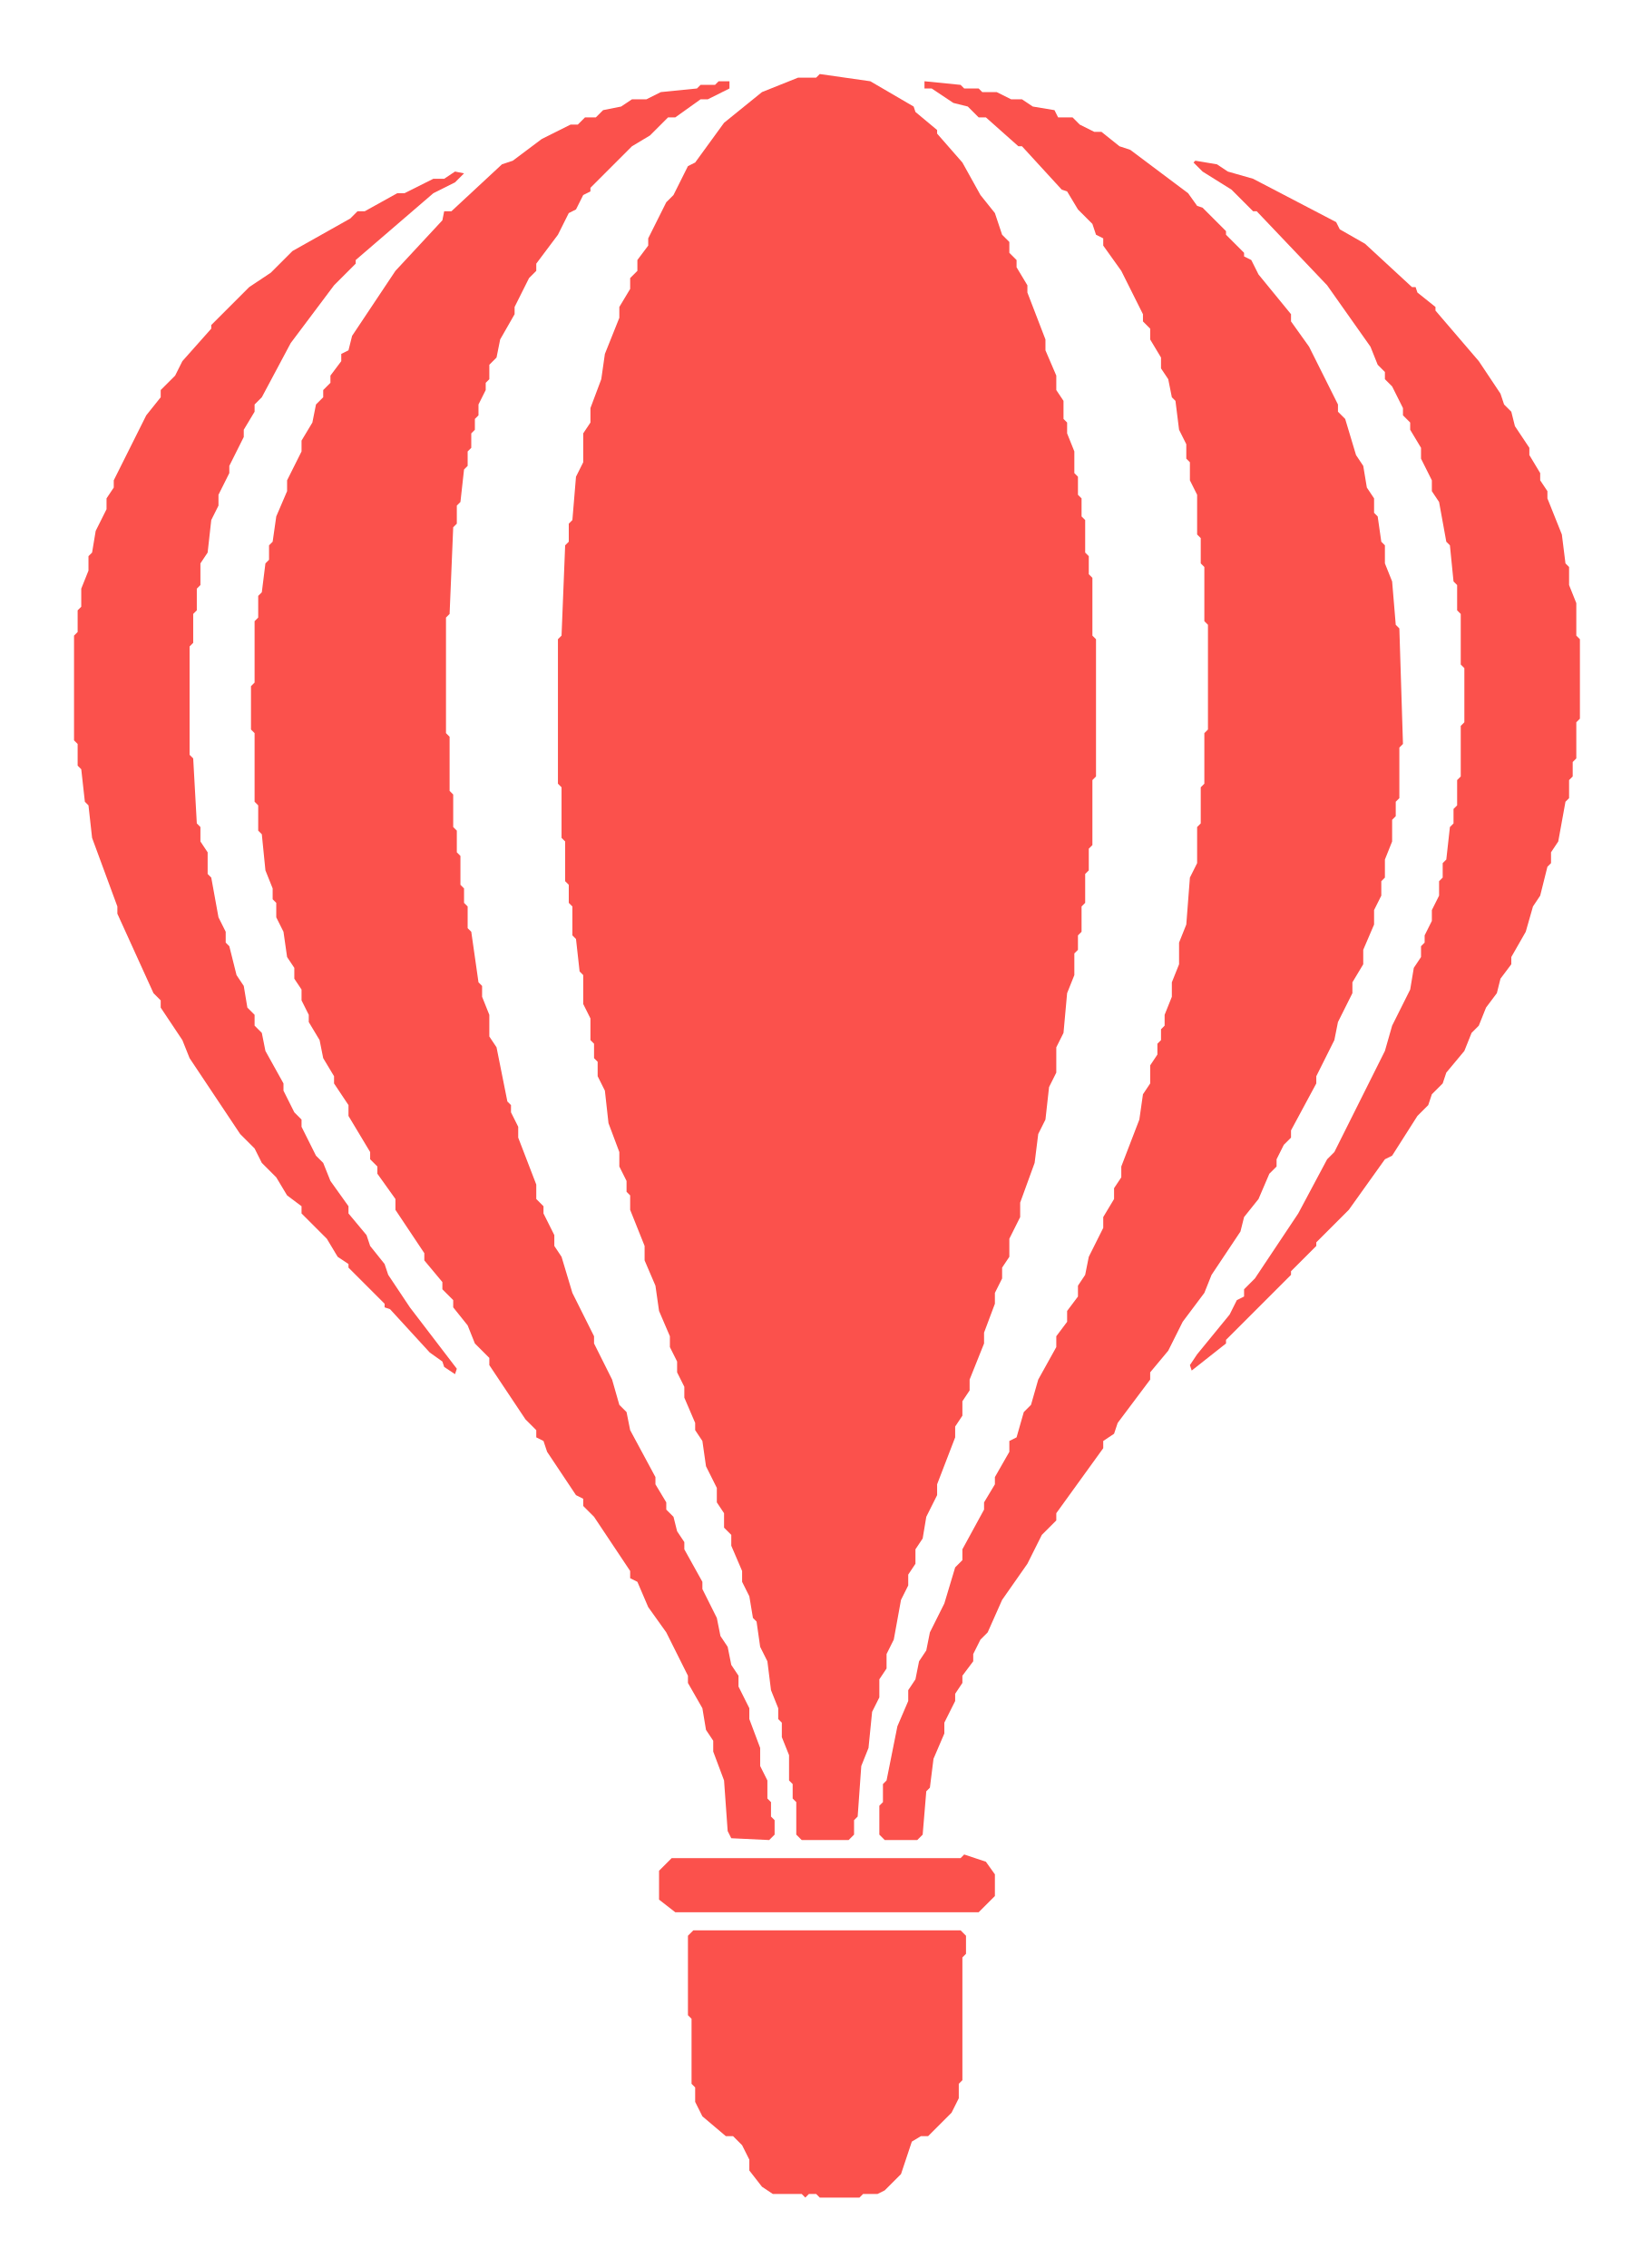
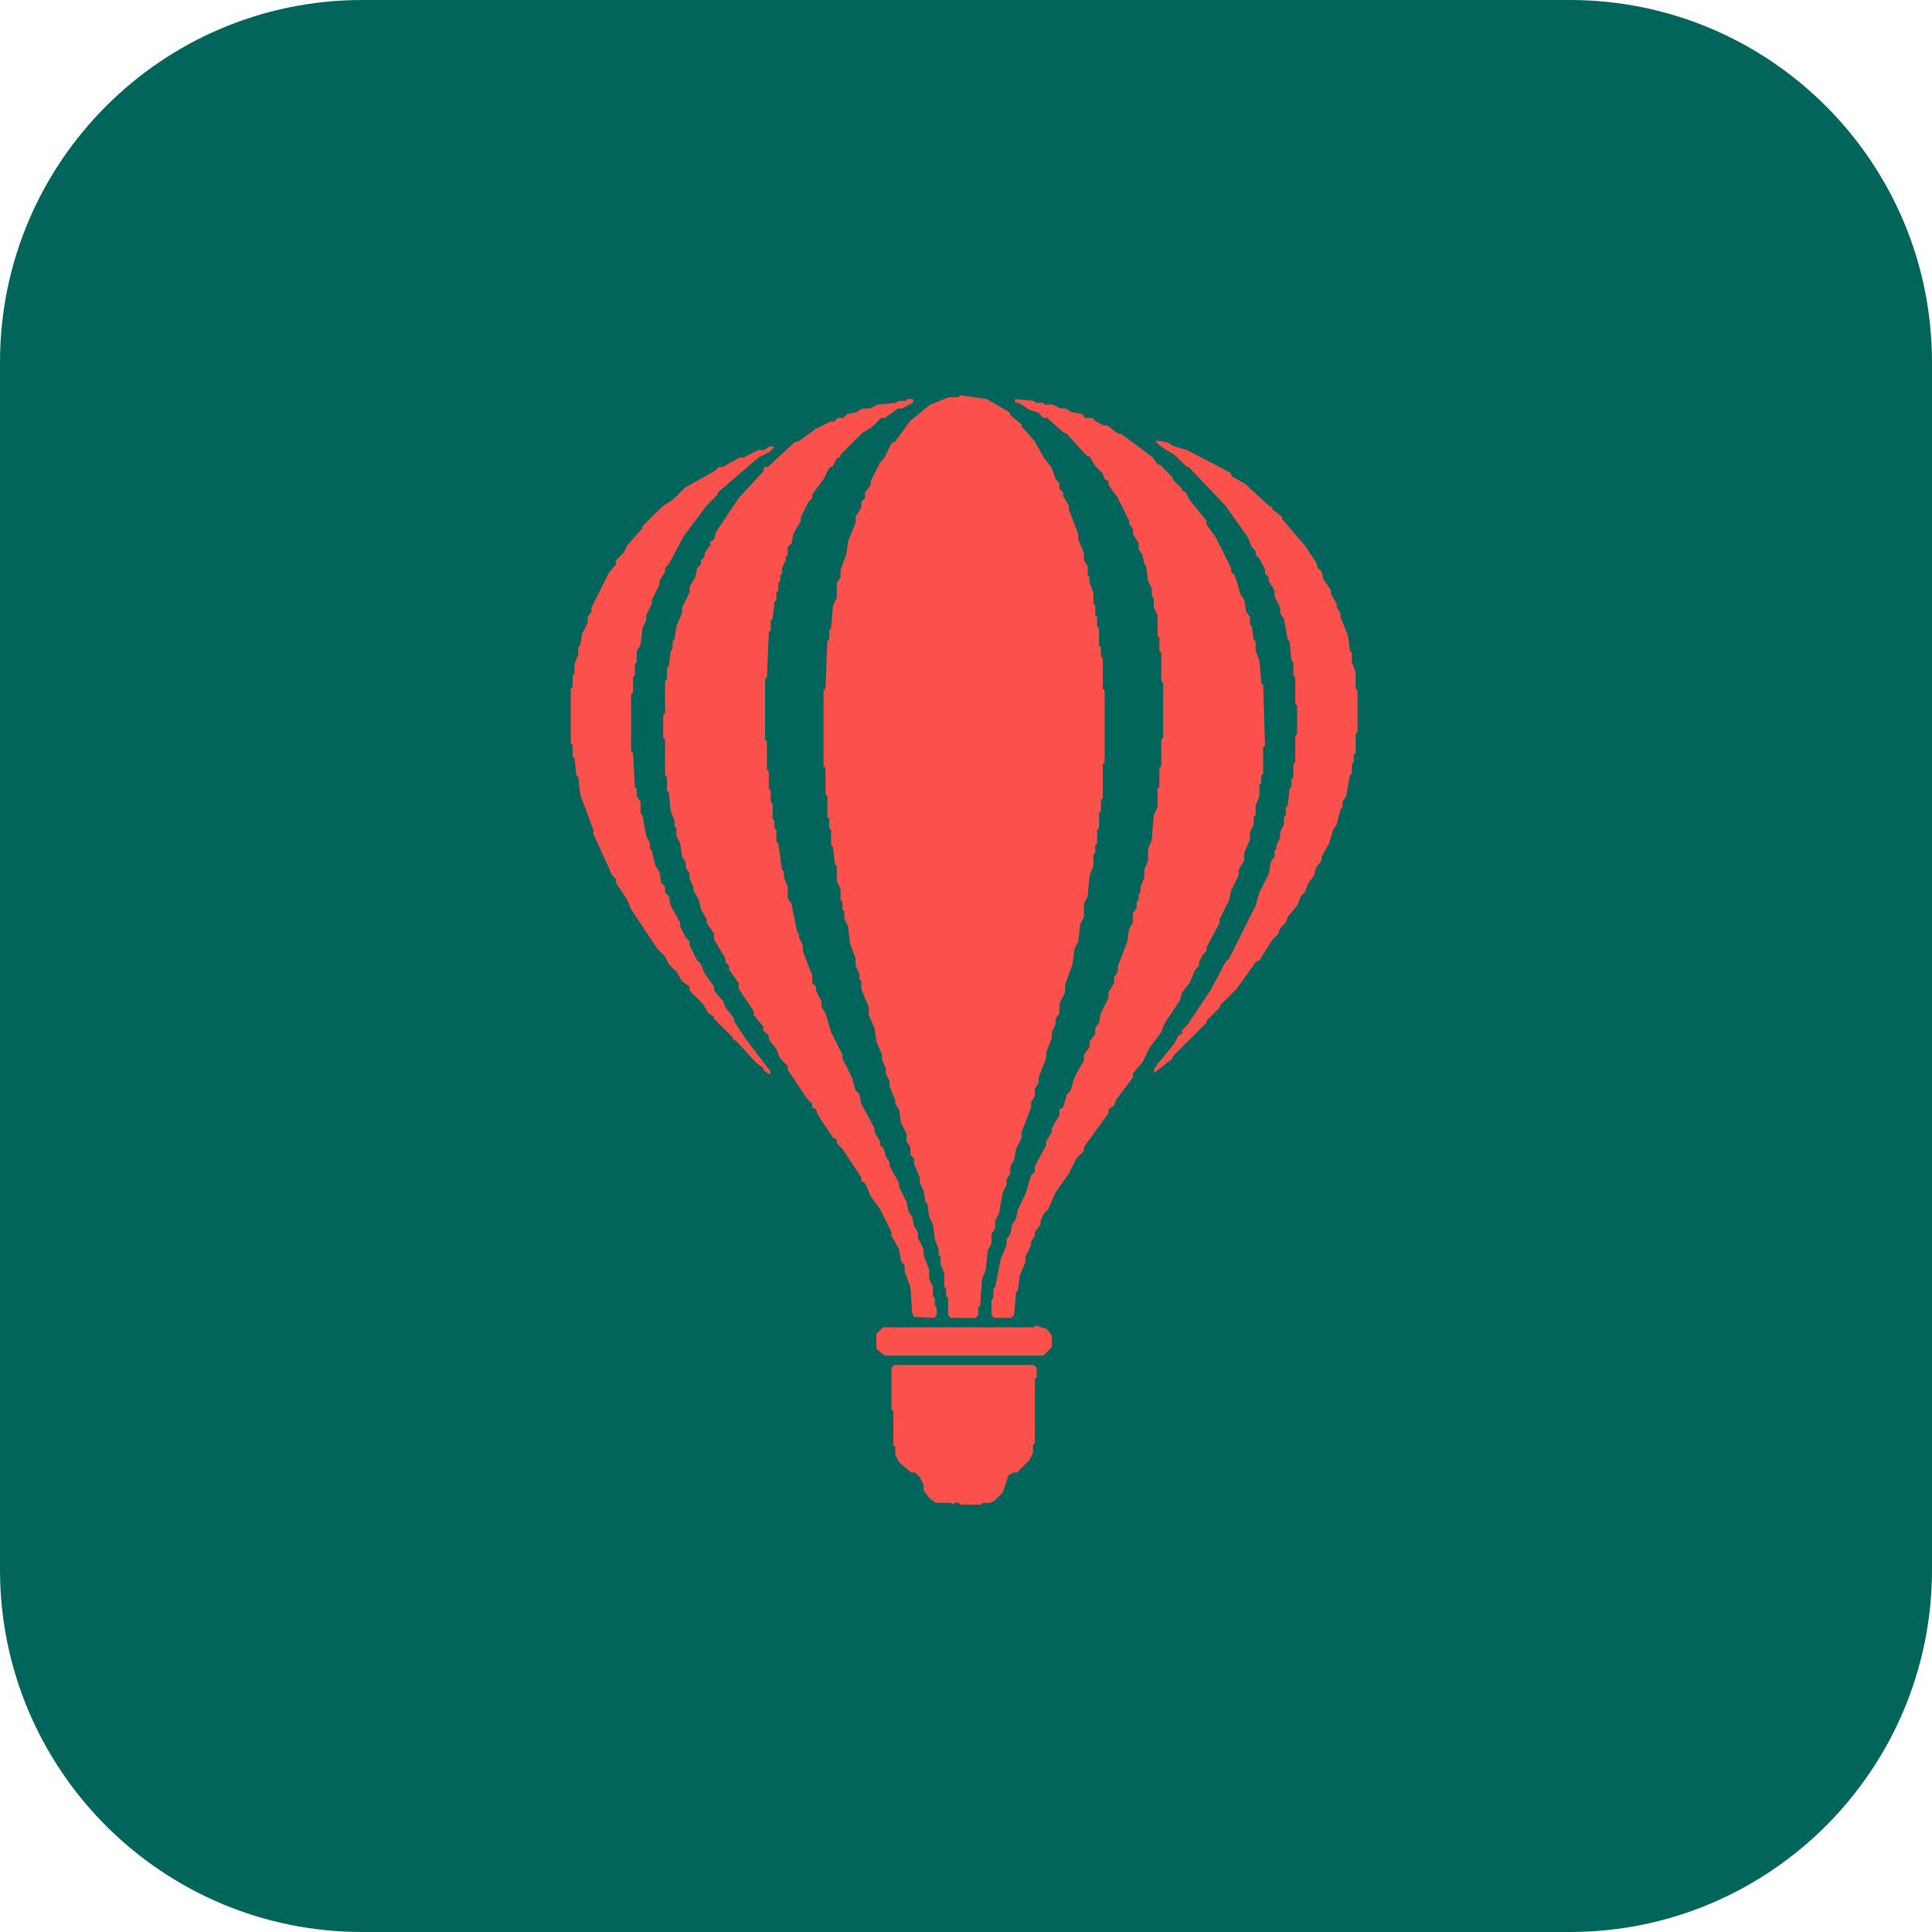
- <svg xmlns="http://www.w3.org/2000/svg" viewBox="282 189 457 628" fill="none">
+ <svg xmlns="http://www.w3.org/2000/svg" viewBox="0 0 1024 1024" fill="none">
+   <rect width="1024" height="1024" rx="192" fill="#01655B" />
  <path d="M 509.0 209.5 L 523.0 211.5 L 535.0 218.5 L 535.5 220.0 L 541.5 225.0 L 541.5 226.0 L 548.5 234.0 L 553.5 243.0 L 557.5 248.0 L 559.5 254.0 L 561.5 256.0 L 561.5 259.0 L 563.5 261.0 L 563.5 263.0 L 566.5 268.0 L 566.5 270.0 L 571.5 283.0 L 571.5 286.0 L 574.5 293.0 L 574.5 297.0 L 576.5 300.0 L 576.5 305.0 L 577.5 306.0 L 577.5 309.0 L 579.5 314.0 L 579.5 320.0 L 580.5 321.0 L 580.5 326.0 L 581.5 327.0 L 581.5 332.0 L 582.5 333.0 L 582.5 342.0 L 583.5 343.0 L 583.5 348.0 L 584.5 349.0 L 584.5 365.0 L 585.5 366.0 L 585.5 404.0 L 584.5 405.0 L 584.5 423.0 L 583.5 424.0 L 583.5 430.0 L 582.5 431.0 L 582.5 439.0 L 581.5 440.0 L 581.5 447.0 L 580.5 448.0 L 580.5 452.0 L 579.5 453.0 L 579.5 459.0 L 577.5 464.0 L 576.5 475.0 L 574.5 479.0 L 574.5 486.0 L 572.5 490.0 L 571.5 499.0 L 569.5 503.0 L 568.5 511.0 L 564.5 522.0 L 564.5 526.0 L 561.5 532.0 L 561.5 537.0 L 559.5 540.0 L 559.5 543.0 L 557.5 547.0 L 557.5 550.0 L 554.5 558.0 L 554.5 561.0 L 550.5 571.0 L 550.5 574.0 L 548.5 577.0 L 548.5 581.0 L 546.5 584.0 L 546.5 587.0 L 541.5 600.0 L 541.5 603.0 L 538.5 609.0 L 537.5 615.0 L 535.5 618.0 L 535.5 622.0 L 533.5 625.0 L 533.5 628.0 L 531.5 632.0 L 529.5 643.0 L 527.5 647.0 L 527.5 651.0 L 525.5 654.0 L 525.5 659.0 L 523.5 663.0 L 522.5 673.0 L 520.5 678.0 L 519.5 692.0 L 518.5 693.0 L 518.5 697.0 L 517.0 698.5 L 504.0 698.5 L 502.5 697.0 L 502.5 688.0 L 501.5 687.0 L 501.5 683.0 L 500.5 682.0 L 500.5 675.0 L 498.5 670.0 L 498.5 666.0 L 497.5 665.0 L 497.5 662.0 L 495.5 657.0 L 494.5 649.0 L 492.5 645.0 L 491.5 638.0 L 490.5 637.0 L 489.5 631.0 L 487.5 627.0 L 487.5 624.0 L 484.5 617.0 L 484.5 614.0 L 482.5 612.0 L 482.5 608.0 L 480.5 605.0 L 480.5 601.0 L 477.5 595.0 L 476.5 588.0 L 474.5 585.0 L 474.5 583.0 L 471.5 576.0 L 471.5 573.0 L 469.5 569.0 L 469.5 566.0 L 467.5 562.0 L 467.5 559.0 L 464.5 552.0 L 463.5 545.0 L 460.5 538.0 L 460.5 534.0 L 456.5 524.0 L 456.5 520.0 L 455.5 519.0 L 455.5 516.0 L 453.5 512.0 L 453.5 508.0 L 450.5 500.0 L 449.5 491.0 L 447.5 487.0 L 447.5 483.0 L 446.5 482.0 L 446.5 478.0 L 445.5 477.0 L 445.5 471.0 L 443.5 467.0 L 443.5 459.0 L 442.5 458.0 L 441.5 449.0 L 440.5 448.0 L 440.5 440.0 L 439.5 439.0 L 439.5 434.0 L 438.5 433.0 L 438.5 422.0 L 437.5 421.0 L 437.5 407.0 L 436.5 406.0 L 436.5 366.0 L 437.5 365.0 L 438.5 340.0 L 439.5 339.0 L 439.5 334.0 L 440.5 333.0 L 441.5 321.0 L 443.5 317.0 L 443.5 309.0 L 445.5 306.0 L 445.5 302.0 L 448.5 294.0 L 449.5 287.0 L 453.5 277.0 L 453.5 274.0 L 456.5 269.0 L 456.5 266.0 L 458.5 264.0 L 458.5 261.0 L 461.5 257.0 L 461.5 255.0 L 466.5 245.0 L 468.5 243.0 L 472.5 235.0 L 474.5 234.0 L 482.5 223.0 L 493.0 214.5 L 503.0 210.5 L 508.0 210.5 L 509.0 209.5 Z M 481.0 211.5 L 484.0 211.5 L 484.0 213.5 L 478.0 216.5 L 476.0 216.5 L 469.0 221.5 L 467.0 221.5 L 462.0 226.5 L 457.0 229.5 L 445.5 241.0 L 445.5 242.0 L 443.5 243.0 L 441.5 247.0 L 439.5 248.0 L 436.5 254.0 L 430.5 262.0 L 430.5 264.0 L 428.5 266.0 L 424.5 274.0 L 424.5 276.0 L 420.5 283.0 L 419.5 288.0 L 417.5 290.0 L 417.5 294.0 L 416.5 295.0 L 416.5 297.0 L 414.5 301.0 L 414.5 304.0 L 413.5 305.0 L 413.5 308.0 L 412.5 309.0 L 412.5 313.0 L 411.5 314.0 L 411.5 318.0 L 410.5 319.0 L 409.5 328.0 L 408.5 329.0 L 408.5 334.0 L 407.5 335.0 L 406.5 359.0 L 405.5 360.0 L 405.5 392.0 L 406.5 393.0 L 406.5 408.0 L 407.5 409.0 L 407.5 418.0 L 408.5 419.0 L 408.5 425.0 L 409.5 426.0 L 409.5 434.0 L 410.5 435.0 L 410.5 439.0 L 411.5 440.0 L 411.5 446.0 L 412.5 447.0 L 414.5 461.0 L 415.5 462.0 L 415.5 465.0 L 417.5 470.0 L 417.5 476.0 L 419.5 479.0 L 422.5 494.0 L 423.5 495.0 L 423.5 497.0 L 425.5 501.0 L 425.5 504.0 L 430.5 517.0 L 430.5 521.0 L 432.5 523.0 L 432.5 525.0 L 435.5 531.0 L 435.5 534.0 L 437.5 537.0 L 440.5 547.0 L 446.5 559.0 L 446.5 561.0 L 451.5 571.0 L 453.5 578.0 L 455.5 580.0 L 456.5 585.0 L 463.5 598.0 L 463.5 600.0 L 466.5 605.0 L 466.5 607.0 L 468.5 609.0 L 469.5 613.0 L 471.5 616.0 L 471.5 618.0 L 476.5 627.0 L 476.5 629.0 L 480.5 637.0 L 481.5 642.0 L 483.5 645.0 L 484.5 650.0 L 486.5 653.0 L 486.5 656.0 L 489.5 662.0 L 489.5 665.0 L 492.5 673.0 L 492.5 678.0 L 494.5 682.0 L 494.5 687.0 L 495.5 688.0 L 495.5 692.0 L 496.5 693.0 L 496.5 697.0 L 495.0 698.5 L 484.5 698.0 L 483.5 696.0 L 482.5 682.0 L 479.5 674.0 L 479.5 671.0 L 477.5 668.0 L 476.5 662.0 L 472.5 655.0 L 472.5 653.0 L 466.5 641.0 L 461.5 634.0 L 458.5 627.0 L 456.5 626.0 L 456.5 624.0 L 446.5 609.0 L 443.5 606.0 L 443.5 604.0 L 441.5 603.0 L 433.5 591.0 L 432.5 588.0 L 430.5 587.0 L 430.5 585.0 L 427.5 582.0 L 417.5 567.0 L 417.5 565.0 L 413.5 561.0 L 411.5 556.0 L 407.5 551.0 L 407.5 549.0 L 404.5 546.0 L 404.5 544.0 L 399.5 538.0 L 399.5 536.0 L 391.5 524.0 L 391.5 521.0 L 386.5 514.0 L 386.5 512.0 L 384.5 510.0 L 384.5 508.0 L 378.5 498.0 L 378.5 495.0 L 374.5 489.0 L 374.5 487.0 L 371.5 482.0 L 370.5 477.0 L 367.5 472.0 L 367.5 470.0 L 365.5 466.0 L 365.5 463.0 L 363.5 460.0 L 363.5 457.0 L 361.5 454.0 L 360.5 447.0 L 358.5 443.0 L 358.5 439.0 L 357.5 438.0 L 357.5 435.0 L 355.5 430.0 L 354.5 420.0 L 353.5 419.0 L 353.5 412.0 L 352.5 411.0 L 352.5 392.0 L 351.5 391.0 L 351.5 379.0 L 352.5 378.0 L 352.5 361.0 L 353.5 360.0 L 353.5 354.0 L 354.5 353.0 L 355.5 345.0 L 356.5 344.0 L 356.5 340.0 L 357.5 339.0 L 358.5 332.0 L 361.5 325.0 L 361.5 322.0 L 365.5 314.0 L 365.5 311.0 L 368.5 306.0 L 369.5 301.0 L 371.5 299.0 L 371.5 297.0 L 373.5 295.0 L 373.5 293.0 L 376.5 289.0 L 376.5 287.0 L 378.5 286.0 L 379.5 282.0 L 391.5 264.0 L 404.5 250.0 L 405.0 247.5 L 407.0 247.5 L 421.0 234.5 L 424.0 233.5 L 432.0 227.5 L 440.0 223.5 L 442.0 223.5 L 444.0 221.5 L 447.0 221.5 L 449.0 219.5 L 454.0 218.5 L 457.0 216.5 L 461.0 216.5 L 465.0 214.5 L 475.0 213.5 L 476.0 212.5 L 480.0 212.5 L 481.0 211.5 Z M 538.0 211.5 L 548.0 212.5 L 549.0 213.5 L 553.0 213.5 L 554.0 214.5 L 558.0 214.5 L 562.0 216.5 L 565.0 216.5 L 568.0 218.5 L 574.0 219.5 L 575.0 221.5 L 579.0 221.5 L 581.0 223.5 L 585.0 225.5 L 587.0 225.5 L 592.0 229.5 L 595.0 230.5 L 611.0 242.5 L 613.5 246.0 L 615.0 246.5 L 621.5 253.0 L 621.5 254.0 L 626.5 259.0 L 626.5 260.0 L 628.5 261.0 L 630.5 265.0 L 639.5 276.0 L 639.5 278.0 L 644.5 285.0 L 652.5 301.0 L 652.5 303.0 L 654.5 305.0 L 657.5 315.0 L 659.5 318.0 L 660.5 324.0 L 662.5 327.0 L 662.5 331.0 L 663.5 332.0 L 664.5 339.0 L 665.5 340.0 L 665.5 345.0 L 667.5 350.0 L 668.5 362.0 L 669.5 363.0 L 670.5 395.0 L 669.5 396.0 L 669.5 410.0 L 668.5 411.0 L 668.5 415.0 L 667.5 416.0 L 667.5 422.0 L 665.5 427.0 L 665.5 432.0 L 664.5 433.0 L 664.5 437.0 L 662.5 441.0 L 662.5 445.0 L 659.5 452.0 L 659.5 456.0 L 656.5 461.0 L 656.5 464.0 L 652.5 472.0 L 651.5 477.0 L 646.5 487.0 L 646.5 489.0 L 639.5 502.0 L 639.5 504.0 L 637.5 506.0 L 635.5 510.0 L 635.5 512.0 L 633.5 514.0 L 630.5 521.0 L 626.5 526.0 L 625.5 530.0 L 617.5 542.0 L 615.5 547.0 L 609.5 555.0 L 605.5 563.0 L 600.5 569.0 L 600.5 571.0 L 591.5 583.0 L 590.5 586.0 L 587.5 588.0 L 587.5 590.0 L 574.5 608.0 L 574.5 610.0 L 570.5 614.0 L 566.5 622.0 L 559.5 632.0 L 555.5 641.0 L 553.5 643.0 L 551.5 647.0 L 551.5 649.0 L 548.5 653.0 L 548.5 655.0 L 546.5 658.0 L 546.5 660.0 L 543.5 666.0 L 543.5 669.0 L 540.5 676.0 L 539.5 684.0 L 538.5 685.0 L 537.5 697.0 L 536.0 698.5 L 527.0 698.5 L 525.5 697.0 L 525.5 689.0 L 526.5 688.0 L 526.5 683.0 L 527.5 682.0 L 530.5 667.0 L 533.5 660.0 L 533.5 657.0 L 535.5 654.0 L 536.5 649.0 L 538.5 646.0 L 539.5 641.0 L 543.5 633.0 L 546.5 623.0 L 548.5 621.0 L 548.5 618.0 L 554.5 607.0 L 554.5 605.0 L 557.5 600.0 L 557.5 598.0 L 561.5 591.0 L 561.5 588.0 L 563.5 587.0 L 565.5 580.0 L 567.5 578.0 L 569.5 571.0 L 574.5 562.0 L 574.5 559.0 L 577.5 555.0 L 577.5 552.0 L 580.5 548.0 L 580.5 545.0 L 582.5 542.0 L 583.5 537.0 L 587.5 529.0 L 587.5 526.0 L 590.5 521.0 L 590.5 518.0 L 592.5 515.0 L 592.5 512.0 L 597.5 499.0 L 598.5 492.0 L 600.5 489.0 L 600.5 484.0 L 602.5 481.0 L 602.5 478.0 L 603.5 477.0 L 603.5 474.0 L 604.5 473.0 L 604.5 470.0 L 606.5 465.0 L 606.5 461.0 L 608.5 456.0 L 608.5 450.0 L 610.5 445.0 L 611.5 432.0 L 613.5 428.0 L 613.5 418.0 L 614.5 417.0 L 614.5 407.0 L 615.5 406.0 L 615.5 392.0 L 616.5 391.0 L 616.5 362.0 L 615.5 361.0 L 615.5 346.0 L 614.5 345.0 L 614.5 338.0 L 613.5 337.0 L 613.5 326.0 L 611.5 322.0 L 611.5 317.0 L 610.5 316.0 L 610.5 312.0 L 608.5 308.0 L 607.5 300.0 L 606.5 299.0 L 605.5 294.0 L 603.5 291.0 L 603.5 288.0 L 600.5 283.0 L 600.5 280.0 L 598.5 278.0 L 598.5 276.0 L 592.5 264.0 L 587.5 257.0 L 587.5 255.0 L 585.5 254.0 L 584.5 251.0 L 580.5 247.0 L 577.5 242.0 L 576.0 241.5 L 565.0 229.5 L 564.0 229.5 L 555.0 221.5 L 553.0 221.5 L 550.0 218.5 L 546.0 217.5 L 540.0 213.5 L 538.0 213.5 L 538.0 211.5 Z M 613.0 233.5 L 619.0 234.5 L 622.0 236.5 L 629.0 238.5 L 652.0 250.5 L 653.0 252.5 L 660.0 256.5 L 673.0 268.5 L 674.0 268.5 L 674.5 270.0 L 679.5 274.0 L 679.5 275.0 L 691.5 289.0 L 697.5 298.0 L 698.5 301.0 L 700.5 303.0 L 701.5 307.0 L 705.5 313.0 L 705.5 315.0 L 708.5 320.0 L 708.5 322.0 L 710.5 325.0 L 710.5 327.0 L 714.5 337.0 L 715.5 345.0 L 716.5 346.0 L 716.5 351.0 L 718.5 356.0 L 718.5 365.0 L 719.5 366.0 L 719.5 388.0 L 718.5 389.0 L 718.5 399.0 L 717.5 400.0 L 717.5 404.0 L 716.5 405.0 L 716.5 410.0 L 715.5 411.0 L 713.5 422.0 L 711.5 425.0 L 711.5 428.0 L 710.5 429.0 L 708.5 437.0 L 706.5 440.0 L 704.5 447.0 L 700.5 454.0 L 700.5 456.0 L 697.5 460.0 L 696.5 464.0 L 693.5 468.0 L 691.5 473.0 L 689.5 475.0 L 687.5 480.0 L 682.5 486.0 L 681.5 489.0 L 678.5 492.0 L 677.5 495.0 L 674.5 498.0 L 667.5 509.0 L 665.5 510.0 L 655.5 524.0 L 646.5 533.0 L 646.5 534.0 L 639.5 541.0 L 639.5 542.0 L 621.5 560.0 L 621.5 561.0 L 612.0 568.5 L 611.5 567.0 L 613.5 564.0 L 622.5 553.0 L 624.5 549.0 L 626.5 548.0 L 626.5 546.0 L 629.5 543.0 L 641.5 525.0 L 649.5 510.0 L 651.5 508.0 L 665.5 480.0 L 667.5 473.0 L 672.5 463.0 L 673.5 457.0 L 675.5 454.0 L 675.5 451.0 L 676.5 450.0 L 676.5 448.0 L 678.5 444.0 L 678.5 441.0 L 680.5 437.0 L 680.5 433.0 L 681.5 432.0 L 681.5 428.0 L 682.5 427.0 L 683.5 418.0 L 684.5 417.0 L 684.5 413.0 L 685.5 412.0 L 685.5 405.0 L 686.5 404.0 L 686.5 390.0 L 687.5 389.0 L 687.5 374.0 L 686.5 373.0 L 686.5 359.0 L 685.5 358.0 L 685.5 351.0 L 684.5 350.0 L 683.5 340.0 L 682.5 339.0 L 680.5 328.0 L 678.5 325.0 L 678.5 322.0 L 675.5 316.0 L 675.5 313.0 L 672.5 308.0 L 672.5 306.0 L 670.5 304.0 L 670.5 302.0 L 667.5 296.0 L 665.5 294.0 L 665.5 292.0 L 663.5 290.0 L 661.5 285.0 L 649.5 268.0 L 630.0 247.5 L 629.0 247.5 L 623.0 241.5 L 615.0 236.5 L 612.5 234.0 L 613.0 233.5 Z M 408.0 236.5 L 410.5 237.0 L 408.0 239.5 L 402.0 242.5 L 380.5 261.0 L 380.5 262.0 L 374.5 268.0 L 362.5 284.0 L 354.5 299.0 L 352.5 301.0 L 352.5 303.0 L 349.5 308.0 L 349.5 310.0 L 345.5 318.0 L 345.5 320.0 L 342.5 326.0 L 342.5 329.0 L 340.5 333.0 L 339.5 342.0 L 337.5 345.0 L 337.5 351.0 L 336.5 352.0 L 336.5 358.0 L 335.5 359.0 L 335.5 367.0 L 334.5 368.0 L 334.5 398.0 L 335.5 399.0 L 336.5 417.0 L 337.5 418.0 L 337.5 422.0 L 339.5 425.0 L 339.5 431.0 L 340.5 432.0 L 342.5 443.0 L 344.5 447.0 L 344.5 450.0 L 345.5 451.0 L 347.5 459.0 L 349.5 462.0 L 350.5 468.0 L 352.5 470.0 L 352.5 473.0 L 354.5 475.0 L 355.5 480.0 L 360.5 489.0 L 360.5 491.0 L 363.5 497.0 L 365.5 499.0 L 365.5 501.0 L 369.5 509.0 L 371.5 511.0 L 373.5 516.0 L 378.5 523.0 L 378.5 525.0 L 383.5 531.0 L 384.5 534.0 L 388.5 539.0 L 389.5 542.0 L 395.5 551.0 L 408.5 568.0 L 408.0 569.5 L 405.0 567.5 L 404.5 566.0 L 401.0 563.5 L 390.0 551.5 L 388.5 551.0 L 388.5 550.0 L 378.5 540.0 L 378.5 539.0 L 375.5 537.0 L 372.5 532.0 L 365.5 525.0 L 365.5 523.0 L 361.5 520.0 L 358.5 515.0 L 354.5 511.0 L 352.5 507.0 L 348.5 503.0 L 334.5 482.0 L 332.5 477.0 L 326.5 468.0 L 326.5 466.0 L 324.5 464.0 L 314.5 442.0 L 314.5 440.0 L 307.5 421.0 L 306.5 412.0 L 305.5 411.0 L 304.5 402.0 L 303.5 401.0 L 303.5 395.0 L 302.5 394.0 L 302.5 365.0 L 303.5 364.0 L 303.5 358.0 L 304.5 357.0 L 304.5 352.0 L 306.5 347.0 L 306.5 343.0 L 307.5 342.0 L 308.5 336.0 L 311.5 330.0 L 311.5 327.0 L 313.5 324.0 L 313.5 322.0 L 322.5 304.0 L 326.5 299.0 L 326.5 297.0 L 330.5 293.0 L 332.5 289.0 L 340.5 280.0 L 340.5 279.0 L 351.0 268.5 L 357.0 264.5 L 363.0 258.5 L 379.0 249.5 L 381.0 247.5 L 383.0 247.5 L 392.0 242.5 L 394.0 242.5 L 402.0 238.5 L 405.0 238.5 L 408.0 236.5 Z M 549.0 702.5 L 555.0 704.5 L 557.5 708.0 L 557.5 714.0 L 553.0 718.5 L 469.0 718.5 L 464.5 715.0 L 464.5 707.0 L 468.0 703.5 L 548.0 703.5 L 549.0 702.5 Z M 474.0 723.5 L 548.0 723.5 L 549.5 725.0 L 549.5 730.0 L 548.5 731.0 L 548.5 765.0 L 547.5 766.0 L 547.5 770.0 L 545.5 774.0 L 539.0 780.5 L 537.0 780.5 L 534.5 782.0 L 531.5 791.0 L 527.0 795.5 L 525.0 796.5 L 521.0 796.5 L 520.0 797.5 L 509.0 797.5 L 508.0 796.5 L 506.0 796.5 L 505.0 797.5 L 504.0 796.5 L 496.0 796.5 L 493.0 794.5 L 489.5 790.0 L 489.5 787.0 L 487.5 783.0 L 485.0 780.5 L 483.0 780.5 L 476.5 775.0 L 474.5 771.0 L 474.5 767.0 L 473.5 766.0 L 473.5 748.0 L 472.5 747.0 L 472.5 725.0 L 474.0 723.5 Z" fill="#FB514C" fill-rule="evenodd" />
</svg>
